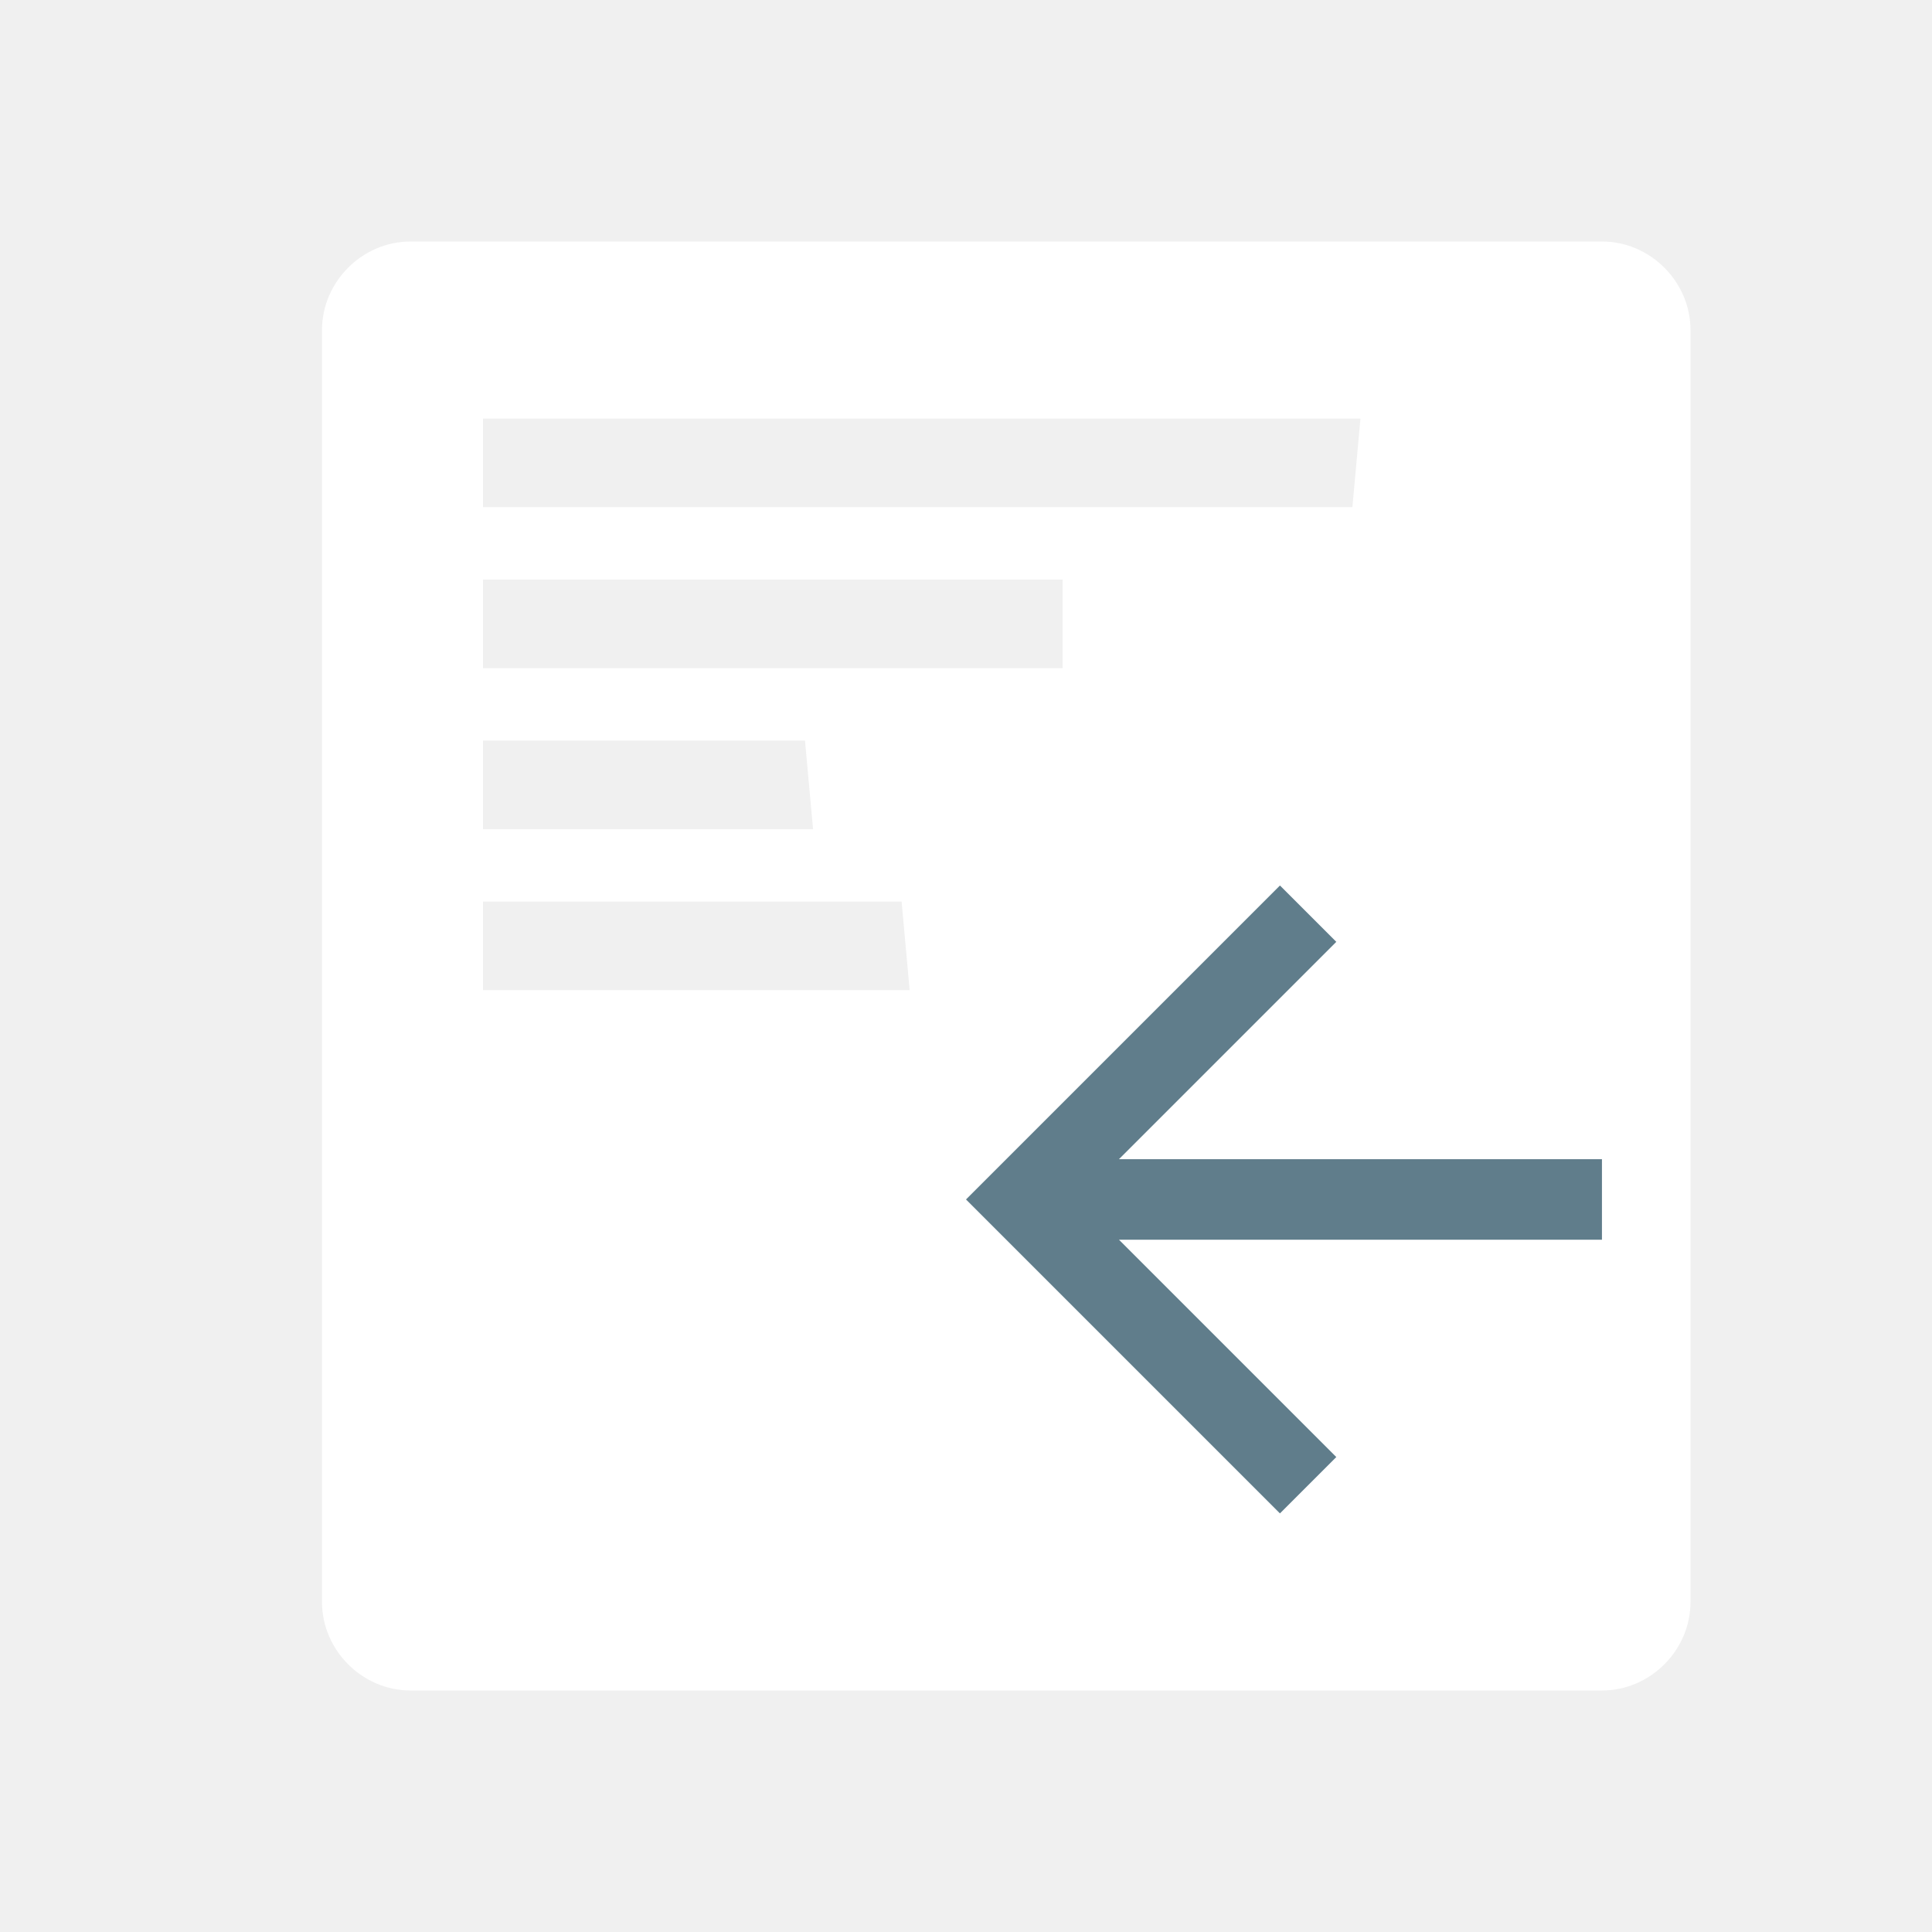
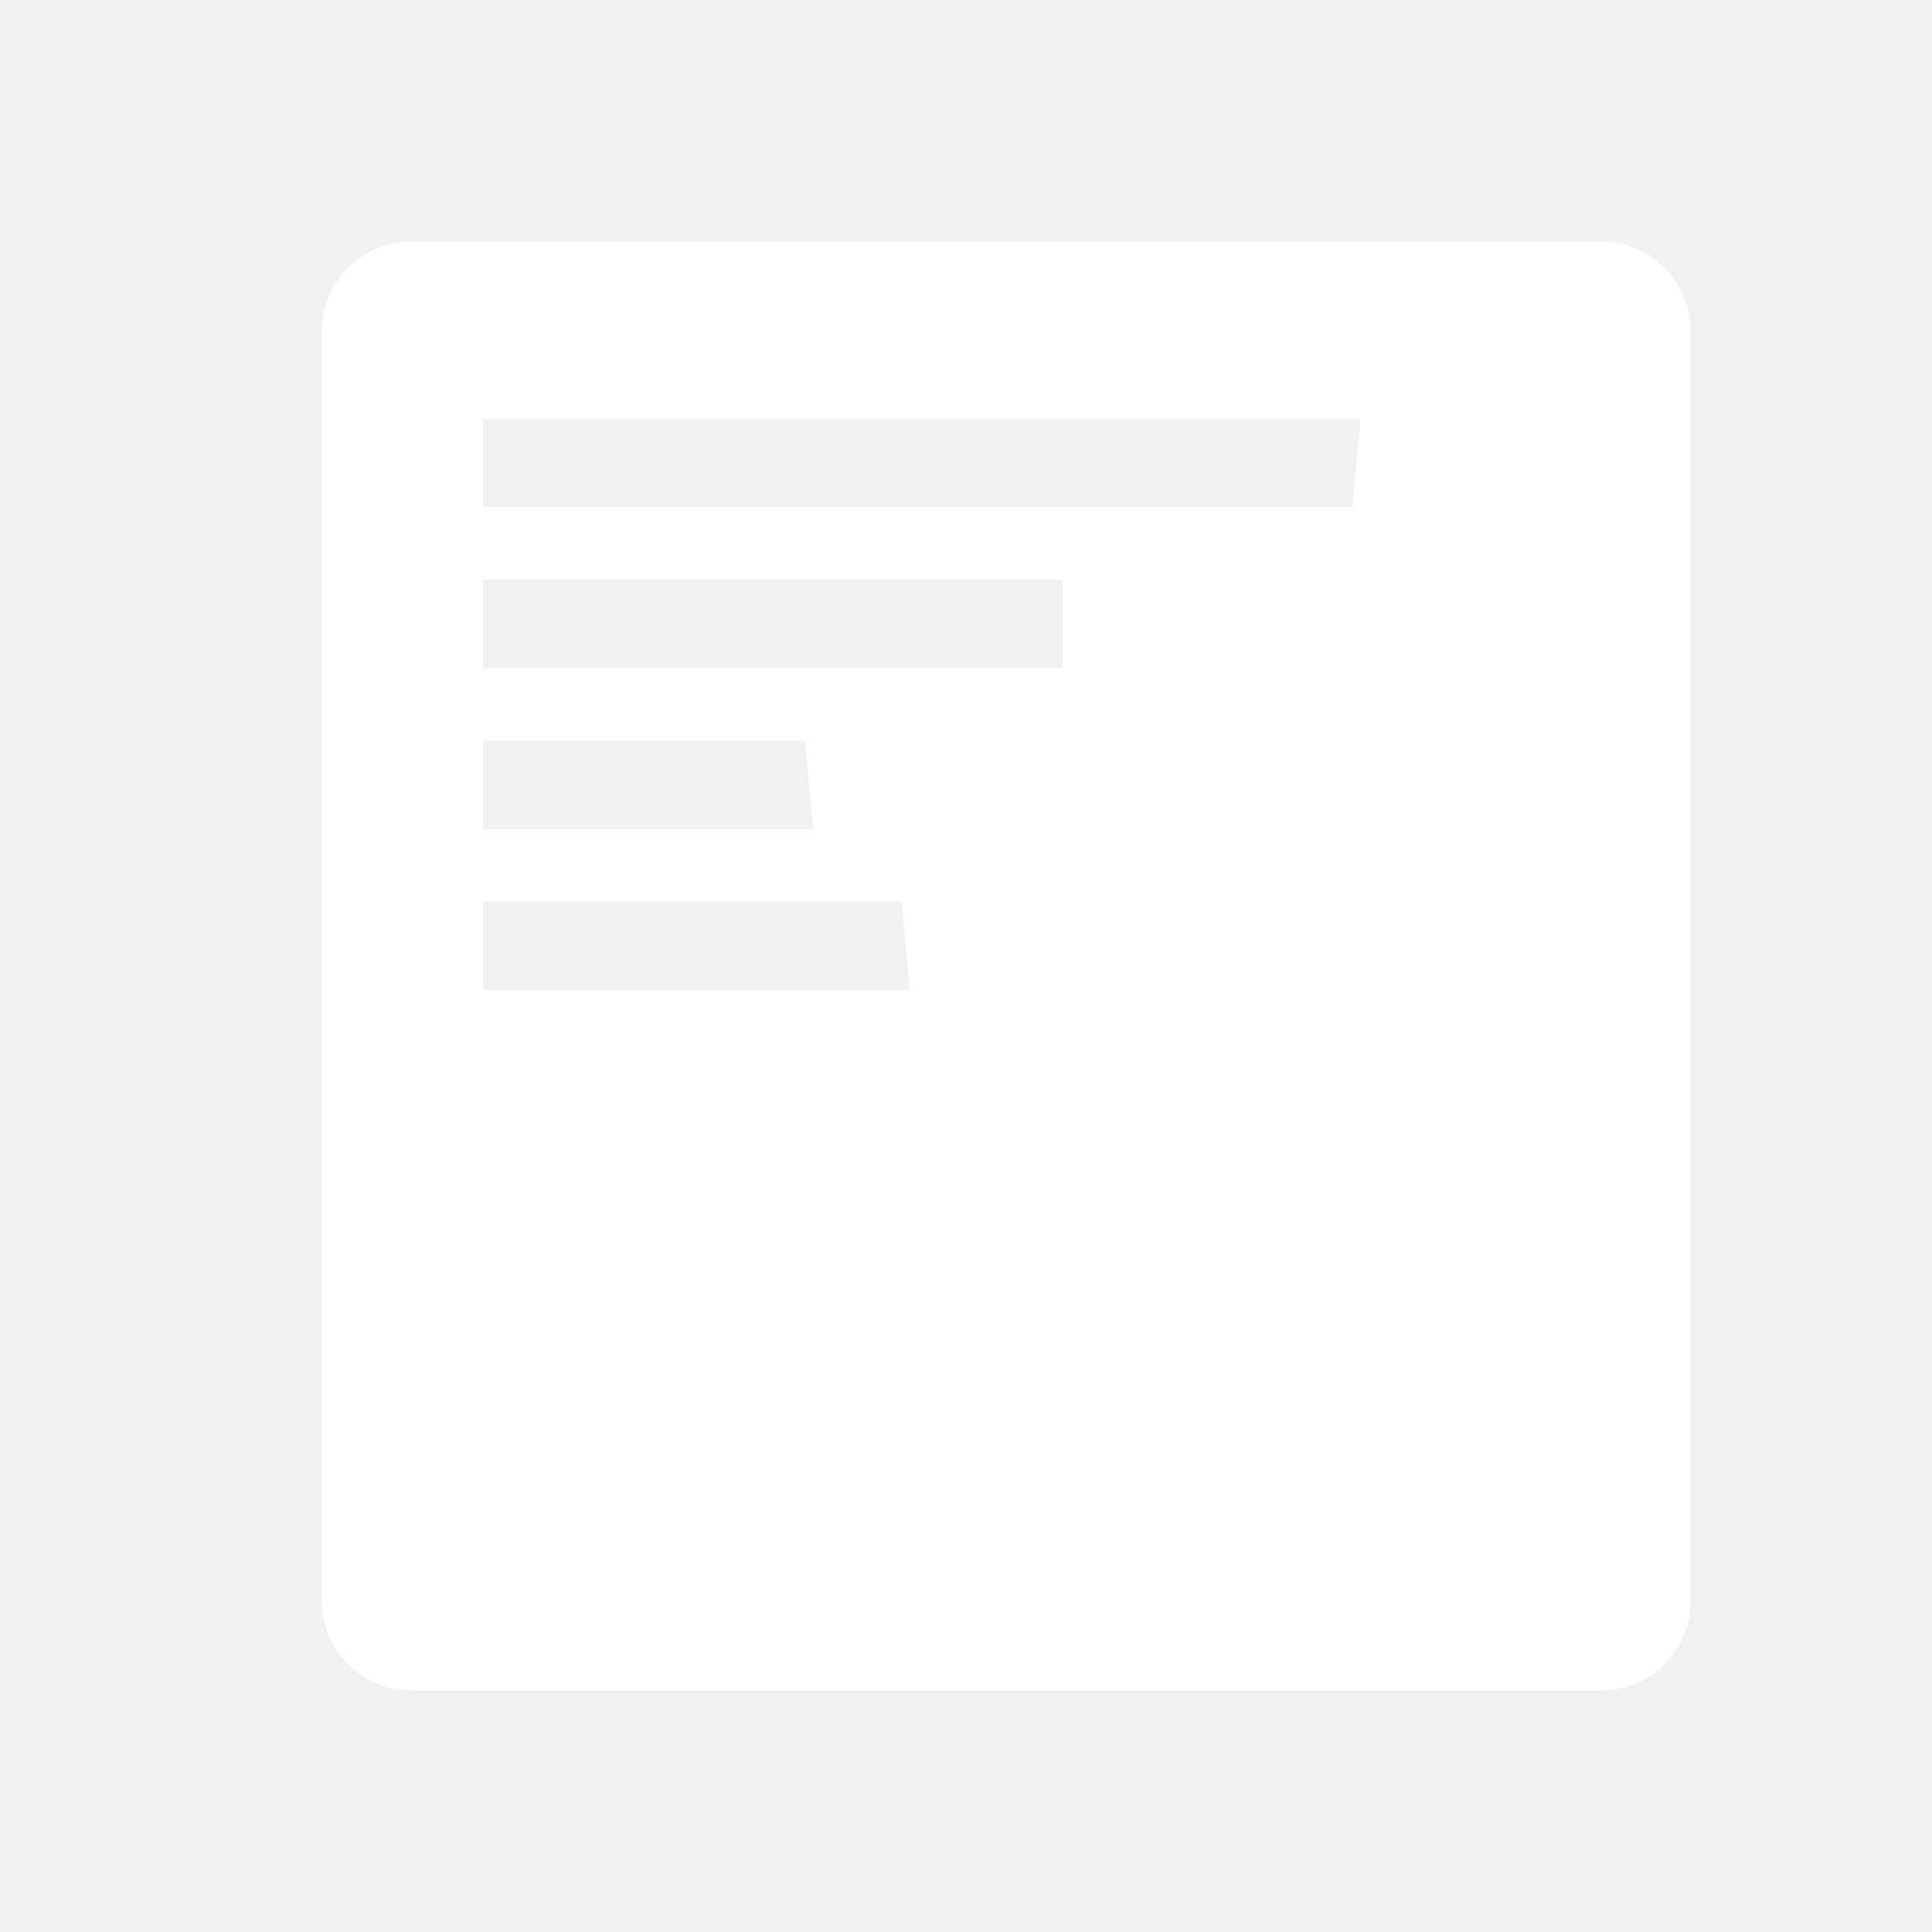
<svg xmlns="http://www.w3.org/2000/svg" version="1.1" id="Layer_1" x="0px" y="0px" viewBox="0 0 24 24" style="enable-background:new 0 0 24 24;" xml:space="preserve">
-   <style type="text/css">
- 	.st0{fill:#FFFFFF;}
- 	.st1{fill:#607D8B;}
- </style>
-   <path class="st0" d="M10.1,10.3H6V9.2h4 M13.2,8.3H6V7.2h7.2 M16.8,6.3H6V5.2h10.9 M11.3,12.3H6v-1.1h5.2 M19.9,3H5.1  C4.5,3,4,3.5,4,4.1v15.8C4,20.5,4.5,21,5.1,21h14.8c0.6,0,1.1-0.5,1.1-1.1V4.1C21,3.5,20.5,3,19.9,3z" />
+   <path d="M10.1,10.3H6V9.2h4 M13.2,8.3H6V7.2h7.2 M16.8,6.3H6V5.2h10.9 M11.3,12.3H6v-1.1h5.2 M19.9,3H5.1  C4.5,3,4,3.5,4,4.1v15.8C4,20.5,4.5,21,5.1,21h14.8c0.6,0,1.1-0.5,1.1-1.1V4.1C21,3.5,20.5,3,19.9,3z" fill="#ffffff" />
  <g>
-     <path class="st1" d="M19.9,14.4v1h-6l2.7,2.7l-0.7,0.7L12,14.9l3.9-3.9l0.7,0.7l-2.7,2.7H19.9z" />
+     <path d="M19.9,14.4v1h-6l2.7,2.7l-0.7,0.7L12,14.9l3.9-3.9l0.7,0.7l-2.7,2.7H19.9z" fill="#ffffff" />
  </g>
</svg>
